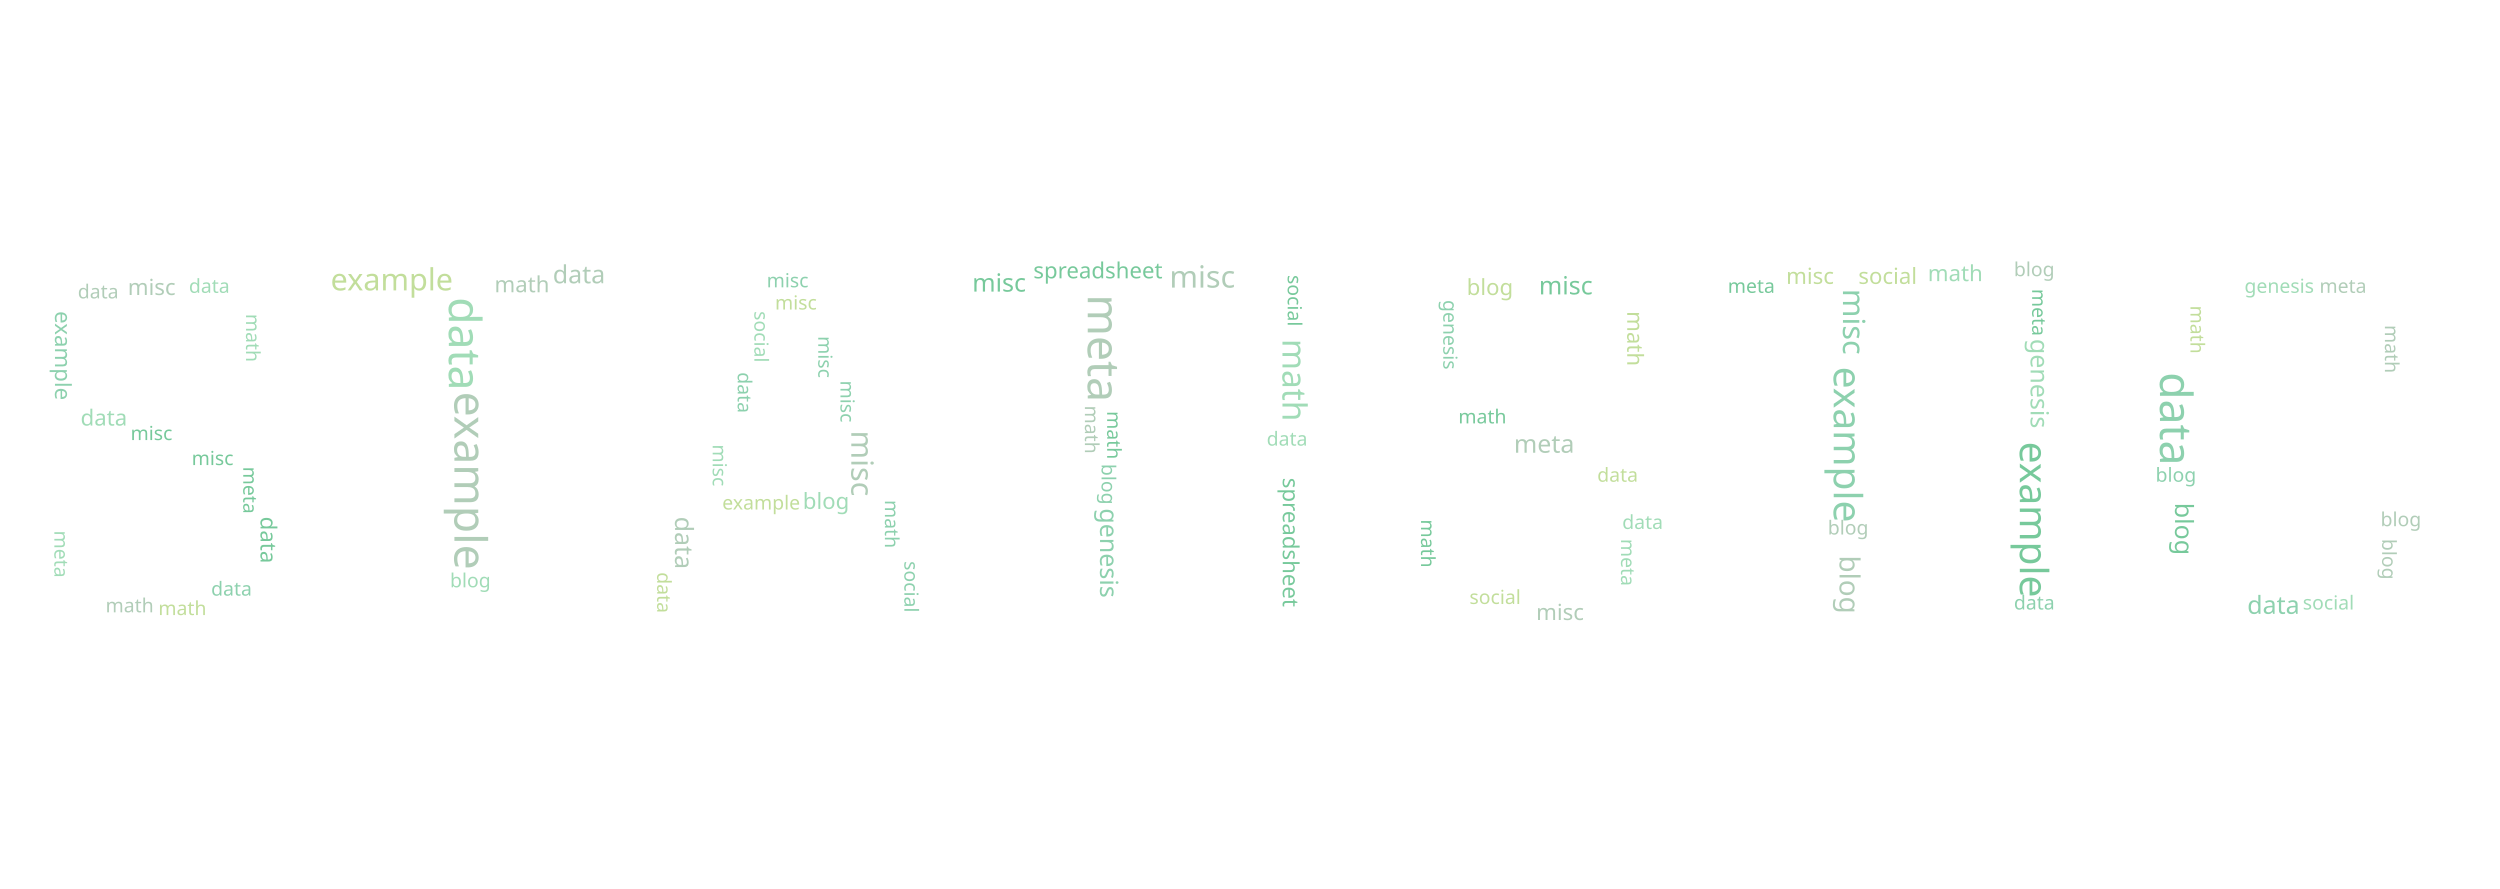
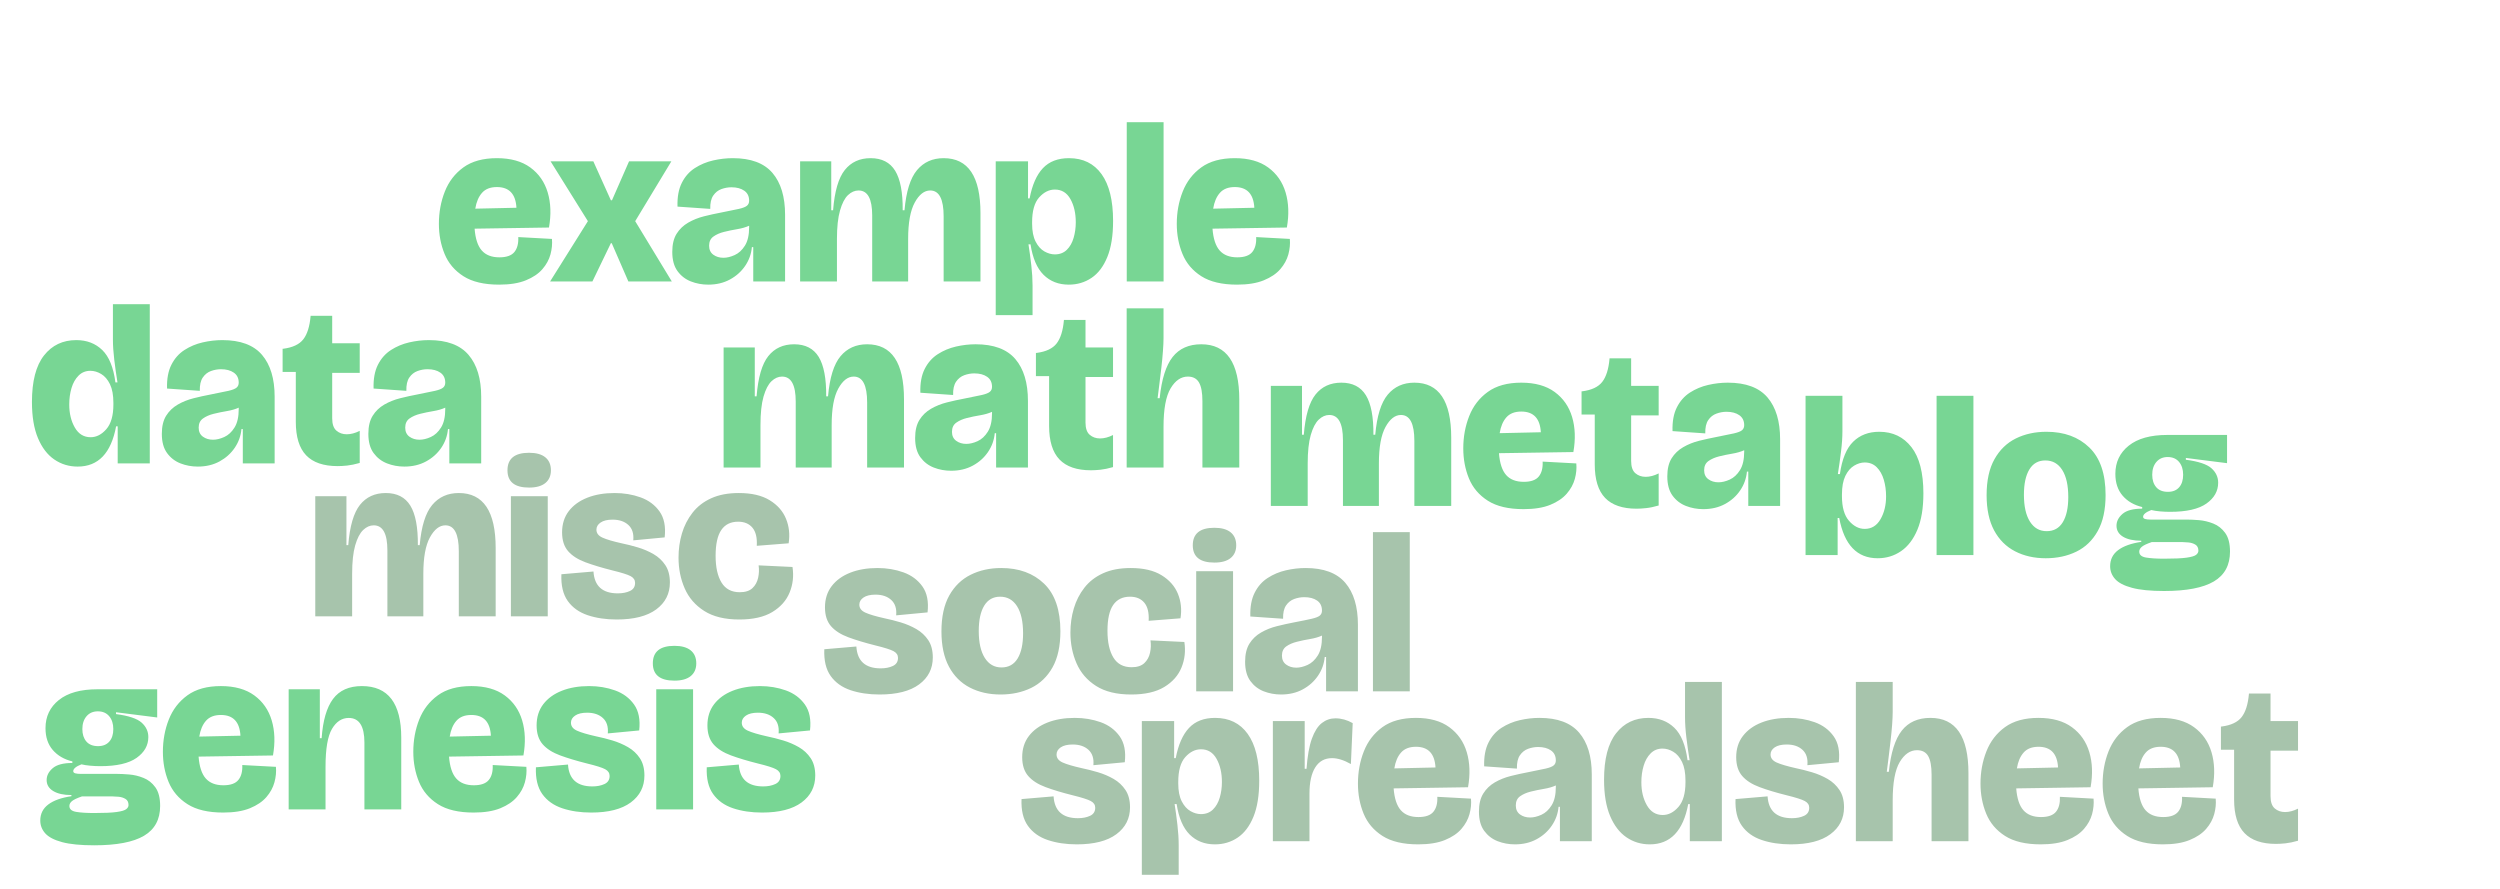
- <svg xmlns="http://www.w3.org/2000/svg" height="320" role="img" viewBox="0 0 900 320" width="900">
-   <text dominant-baseline="text-before-edge" fill="#b1cdb8" font-family="Roboto Regular" font-size="11" text-anchor="start" x="421" y="95">
- misc
- </text>
-   <text dominant-baseline="text-before-edge" fill="#77c99b" font-family="Roboto Regular" font-size="7" text-anchor="start" x="622" y="100">
- meta
- </text>
-   <text dominant-baseline="text-before-edge" fill="#b1cdb8" font-family="Roboto Regular" font-size="16" text-anchor="start" transform="translate(404 106) rotate(90)" x="0" y="0">
- meta
- </text>
-   <text dominant-baseline="text-before-edge" fill="#8dd1ae" font-family="Roboto Regular" font-size="14" text-anchor="start" transform="translate(671 132) rotate(90)" x="0" y="0">
- example
- </text>
-   <text dominant-baseline="text-before-edge" fill="#77c99b" font-family="Roboto Regular" font-size="8" text-anchor="start" transform="translate(468 172) rotate(90)" x="0" y="0">
- spreadsheet
- </text>
-   <text dominant-baseline="text-before-edge" fill="#c2de9b" font-family="Roboto Regular" font-size="11" text-anchor="start" x="119" y="96">
- example
- </text>
-   <text dominant-baseline="text-before-edge" fill="#b1cdb8" font-family="Roboto Regular" font-size="10" text-anchor="start" transform="translate(670 200) rotate(90)" x="0" y="0">
- blog
- </text>
-   <text dominant-baseline="text-before-edge" fill="#a1dcb7" font-family="Roboto Regular" font-size="7" text-anchor="start" transform="translate(94 113) rotate(90)" x="0" y="0">
- math
- </text>
-   <text dominant-baseline="text-before-edge" fill="#b1cdb8" font-family="Roboto Regular" font-size="16" text-anchor="start" transform="translate(176 141) rotate(90)" x="0" y="0">
- example
- </text>
-   <text dominant-baseline="text-before-edge" fill="#77c99b" font-family="Roboto Regular" font-size="8" text-anchor="start" x="372" y="94">
- spreadsheet
- </text>
-   <text dominant-baseline="text-before-edge" fill="#a1dcb7" font-family="Roboto Regular" font-size="12" text-anchor="start" transform="translate(471 122) rotate(90)" x="0" y="0">
- math
- </text>
-   <text dominant-baseline="text-before-edge" fill="#a1dcb7" font-family="Roboto Regular" font-size="9" text-anchor="start" transform="translate(738 122) rotate(90)" x="0" y="0">
- genesis
- </text>
-   <text dominant-baseline="text-before-edge" fill="#8dd1ae" font-family="Roboto Regular" font-size="8" text-anchor="start" transform="translate(26 112) rotate(90)" x="0" y="0">
- example
- </text>
-   <text dominant-baseline="text-before-edge" fill="#c2de9b" font-family="Roboto Regular" font-size="7" text-anchor="start" x="279" y="106">
- misc
- </text>
-   <text dominant-baseline="text-before-edge" fill="#8dd1ae" font-family="Roboto Regular" font-size="16" text-anchor="start" transform="translate(790 134) rotate(90)" x="0" y="0">
- data
- </text>
-   <text dominant-baseline="text-before-edge" fill="#b1cdb8" font-family="Roboto Regular" font-size="9" text-anchor="start" x="199" y="95">
- data
- </text>
-   <text dominant-baseline="text-before-edge" fill="#77c99b" font-family="Roboto Regular" font-size="9" text-anchor="start" x="554" y="99">
- misc
- </text>
-   <text dominant-baseline="text-before-edge" fill="#b1cdb8" font-family="Roboto Regular" font-size="11" text-anchor="start" transform="translate(315 155) rotate(90)" x="0" y="0">
- misc
- </text>
-   <text dominant-baseline="text-before-edge" fill="#a1dcb7" font-family="Roboto Regular" font-size="7" text-anchor="start" x="808" y="100">
- genesis
- </text>
-   <text dominant-baseline="text-before-edge" fill="#8dd1ae" font-family="Roboto Regular" font-size="11" text-anchor="start" transform="translate(672 104) rotate(90)" x="0" y="0">
- misc
- </text>
-   <text dominant-baseline="text-before-edge" fill="#8dd1ae" font-family="Roboto Regular" font-size="9" text-anchor="start" transform="translate(403 183) rotate(90)" x="0" y="0">
- genesis
- </text>
-   <text dominant-baseline="text-before-edge" fill="#8dd1ae" font-family="Roboto Regular" font-size="7" text-anchor="start" transform="translate(331 202) rotate(90)" x="0" y="0">
- social
- </text>
-   <text dominant-baseline="text-before-edge" fill="#8dd1ae" font-family="Roboto Regular" font-size="7" text-anchor="start" transform="translate(402 167) rotate(90)" x="0" y="0">
- blog
- </text>
-   <text dominant-baseline="text-before-edge" fill="#b1cdb8" font-family="Roboto Regular" font-size="7" text-anchor="start" x="38" y="215">
- math
- </text>
-   <text dominant-baseline="text-before-edge" fill="#c2de9b" font-family="Roboto Regular" font-size="8" text-anchor="start" x="669" y="96">
- social
- </text>
-   <text dominant-baseline="text-before-edge" fill="#b1cdb8" font-family="Roboto Regular" font-size="8" text-anchor="start" x="46" y="100">
- misc
- </text>
-   <text dominant-baseline="text-before-edge" fill="#77c99b" font-family="Roboto Regular" font-size="14" text-anchor="start" transform="translate(738 159) rotate(90)" x="0" y="0">
- example
- </text>
-   <text dominant-baseline="text-before-edge" fill="#77c99b" font-family="Roboto Regular" font-size="7" text-anchor="start" x="47" y="153">
- misc
- </text>
-   <text dominant-baseline="text-before-edge" fill="#a1dcb7" font-family="Roboto Regular" font-size="8" text-anchor="start" x="289" y="177">
- blog
- </text>
-   <text dominant-baseline="text-before-edge" fill="#8dd1ae" font-family="Roboto Regular" font-size="9" text-anchor="start" x="809" y="214">
- data
- </text>
-   <text dominant-baseline="text-before-edge" fill="#b1cdb8" font-family="Roboto Regular" font-size="8" text-anchor="start" x="553" y="217">
- misc
- </text>
-   <text dominant-baseline="text-before-edge" fill="#77c99b" font-family="Roboto Regular" font-size="7" text-anchor="start" transform="translate(737 104) rotate(90)" x="0" y="0">
- meta
- </text>
-   <text dominant-baseline="text-before-edge" fill="#c2de9b" font-family="Roboto Regular" font-size="7" text-anchor="start" x="575" y="168">
- data
- </text>
-   <text dominant-baseline="text-before-edge" fill="#b1cdb8" font-family="Roboto Regular" font-size="7" text-anchor="start" transform="translate(864 117) rotate(90)" x="0" y="0">
- math
- </text>
-   <text dominant-baseline="text-before-edge" fill="#77c99b" font-family="Roboto Regular" font-size="7" text-anchor="start" x="525" y="147">
- math
- </text>
-   <text dominant-baseline="text-before-edge" fill="#a1dcb7" font-family="Roboto Regular" font-size="16" text-anchor="start" transform="translate(174 107) rotate(90)" x="0" y="0">
- data
- </text>
-   <text dominant-baseline="text-before-edge" fill="#a1dcb7" font-family="Roboto Regular" font-size="7" text-anchor="start" transform="translate(589 194) rotate(90)" x="0" y="0">
- meta
- </text>
-   <text dominant-baseline="text-before-edge" fill="#77c99b" font-family="Roboto Regular" font-size="8" text-anchor="start" transform="translate(100 186) rotate(90)" x="0" y="0">
- data
- </text>
-   <text dominant-baseline="text-before-edge" fill="#c2de9b" font-family="Roboto Regular" font-size="7" text-anchor="start" x="260" y="178">
- example
- </text>
-   <text dominant-baseline="text-before-edge" fill="#a1dcb7" font-family="Roboto Regular" font-size="7" text-anchor="start" transform="translate(262 160) rotate(90)" x="0" y="0">
- misc
- </text>
-   <text dominant-baseline="text-before-edge" fill="#8dd1ae" font-family="Roboto Regular" font-size="7" text-anchor="start" transform="translate(300 121) rotate(90)" x="0" y="0">
- misc
- </text>
-   <text dominant-baseline="text-before-edge" fill="#c2de9b" font-family="Roboto Regular" font-size="8" text-anchor="start" x="643" y="96">
- misc
- </text>
-   <text dominant-baseline="text-before-edge" fill="#8dd1ae" font-family="Roboto Regular" font-size="7" text-anchor="start" transform="translate(271 134) rotate(90)" x="0" y="0">
- data
- </text>
-   <text dominant-baseline="text-before-edge" fill="#77c99b" font-family="Roboto Regular" font-size="9" text-anchor="start" x="350" y="98">
- misc
- </text>
-   <text dominant-baseline="text-before-edge" fill="#b1cdb8" font-family="Roboto Regular" font-size="8" text-anchor="start" x="178" y="99">
- math
- </text>
-   <text dominant-baseline="text-before-edge" fill="#77c99b" font-family="Roboto Regular" font-size="7" text-anchor="start" transform="translate(517 187) rotate(90)" x="0" y="0">
- math
- </text>
-   <text dominant-baseline="text-before-edge" fill="#77c99b" font-family="Roboto Regular" font-size="7" text-anchor="start" transform="translate(404 148) rotate(90)" x="0" y="0">
- math
- </text>
-   <text dominant-baseline="text-before-edge" fill="#a1dcb7" font-family="Roboto Regular" font-size="7" text-anchor="start" x="829" y="214">
- social
- </text>
-   <text dominant-baseline="text-before-edge" fill="#b1cdb8" font-family="Roboto Regular" font-size="9" text-anchor="start" transform="translate(250 186) rotate(90)" x="0" y="0">
- data
- </text>
-   <text dominant-baseline="text-before-edge" fill="#b1cdb8" font-family="Roboto Regular" font-size="7" text-anchor="start" x="835" y="100">
- meta
- </text>
-   <text dominant-baseline="text-before-edge" fill="#c2de9b" font-family="Roboto Regular" font-size="8" text-anchor="start" transform="translate(592 112) rotate(90)" x="0" y="0">
- math
- </text>
-   <text dominant-baseline="text-before-edge" fill="#c2de9b" font-family="Roboto Regular" font-size="7" text-anchor="start" transform="translate(794 110) rotate(90)" x="0" y="0">
- math
- </text>
-   <text dominant-baseline="text-before-edge" fill="#a1dcb7" font-family="Roboto Regular" font-size="8" text-anchor="start" x="694" y="95">
- math
- </text>
-   <text dominant-baseline="text-before-edge" fill="#a1dcb7" font-family="Roboto Regular" font-size="7" text-anchor="start" x="456" y="155">
- data
- </text>
-   <text dominant-baseline="text-before-edge" fill="#77c99b" font-family="Roboto Regular" font-size="9" text-anchor="start" transform="translate(790 181) rotate(90)" x="0" y="0">
- blog
- </text>
-   <text dominant-baseline="text-before-edge" fill="#8dd1ae" font-family="Roboto Regular" font-size="7" text-anchor="start" transform="translate(525 108) rotate(90)" x="0" y="0">
- genesis
- </text>
-   <text dominant-baseline="text-before-edge" fill="#b1cdb8" font-family="Roboto Regular" font-size="7" text-anchor="start" transform="translate(863 194) rotate(90)" x="0" y="0">
- blog
- </text>
-   <text dominant-baseline="text-before-edge" fill="#a1dcb7" font-family="Roboto Regular" font-size="7" text-anchor="start" transform="translate(25 191) rotate(90)" x="0" y="0">
- meta
- </text>
-   <text dominant-baseline="text-before-edge" fill="#77c99b" font-family="Roboto Regular" font-size="7" text-anchor="start" transform="translate(469 99) rotate(90)" x="0" y="0">
- social
- </text>
-   <text dominant-baseline="text-before-edge" fill="#a1dcb7" font-family="Roboto Regular" font-size="7" text-anchor="start" x="162" y="206">
- blog
- </text>
-   <text dominant-baseline="text-before-edge" fill="#c2de9b" font-family="Roboto Regular" font-size="7" text-anchor="start" x="57" y="216">
- math
- </text>
-   <text dominant-baseline="text-before-edge" fill="#c2de9b" font-family="Roboto Regular" font-size="7" text-anchor="start" x="529" y="212">
- social
- </text>
-   <text dominant-baseline="text-before-edge" fill="#77c99b" font-family="Roboto Regular" font-size="7" text-anchor="start" x="69" y="162">
- misc
- </text>
-   <text dominant-baseline="text-before-edge" fill="#b1cdb8" font-family="Roboto Regular" font-size="9" text-anchor="start" x="545" y="156">
- meta
- </text>
-   <text dominant-baseline="text-before-edge" fill="#a1dcb7" font-family="Roboto Regular" font-size="7" text-anchor="start" x="584" y="185">
- data
- </text>
-   <text dominant-baseline="text-before-edge" fill="#8dd1ae" font-family="Roboto Regular" font-size="7" text-anchor="start" x="276" y="98">
- misc
- </text>
-   <text dominant-baseline="text-before-edge" fill="#8dd1ae" font-family="Roboto Regular" font-size="7" text-anchor="start" x="776" y="168">
- blog
- </text>
-   <text dominant-baseline="text-before-edge" fill="#c2de9b" font-family="Roboto Regular" font-size="7" text-anchor="start" transform="translate(242 206) rotate(90)" x="0" y="0">
- data
- </text>
-   <text dominant-baseline="text-before-edge" fill="#c2de9b" font-family="Roboto Regular" font-size="8" text-anchor="start" x="528" y="100">
- blog
- </text>
-   <text dominant-baseline="text-before-edge" fill="#8dd1ae" font-family="Roboto Regular" font-size="7" text-anchor="start" transform="translate(324 180) rotate(90)" x="0" y="0">
- math
- </text>
-   <text dominant-baseline="text-before-edge" fill="#a1dcb7" font-family="Roboto Regular" font-size="7" text-anchor="start" transform="translate(277 112) rotate(90)" x="0" y="0">
- social
- </text>
-   <text dominant-baseline="text-before-edge" fill="#8dd1ae" font-family="Roboto Regular" font-size="7" text-anchor="start" x="725" y="214">
- data
- </text>
-   <text dominant-baseline="text-before-edge" fill="#b1cdb8" font-family="Roboto Regular" font-size="7" text-anchor="start" x="28" y="102">
- data
- </text>
-   <text dominant-baseline="text-before-edge" fill="#b1cdb8" font-family="Roboto Regular" font-size="7" text-anchor="start" x="658" y="187">
- blog
- </text>
-   <text dominant-baseline="text-before-edge" fill="#a1dcb7" font-family="Roboto Regular" font-size="8" text-anchor="start" x="29" y="147">
- data
- </text>
-   <text dominant-baseline="text-before-edge" fill="#77c99b" font-family="Roboto Regular" font-size="7" text-anchor="start" transform="translate(93 168) rotate(90)" x="0" y="0">
- meta
- </text>
-   <text dominant-baseline="text-before-edge" fill="#a1dcb7" font-family="Roboto Regular" font-size="7" text-anchor="start" x="68" y="100">
- data
- </text>
-   <text dominant-baseline="text-before-edge" fill="#b1cdb8" font-family="Roboto Regular" font-size="7" text-anchor="start" transform="translate(396 146) rotate(90)" x="0" y="0">
- math
- </text>
-   <text dominant-baseline="text-before-edge" fill="#b1cdb8" font-family="Roboto Regular" font-size="7" text-anchor="start" x="725" y="94">
- blog
- </text>
-   <text dominant-baseline="text-before-edge" fill="#8dd1ae" font-family="Roboto Regular" font-size="7" text-anchor="start" transform="translate(308 137) rotate(90)" x="0" y="0">
- misc
- </text>
-   <text dominant-baseline="text-before-edge" fill="#b1cdb8" font-family="Roboto Regular" font-size="7" text-anchor="start" x="857" y="184">
- blog
- </text>
-   <text dominant-baseline="text-before-edge" fill="#8dd1ae" font-family="Roboto Regular" font-size="7" text-anchor="start" x="76" y="209">
- data
- </text>
+ <svg xmlns="http://www.w3.org/2000/svg" width="900" height="320" viewBox="0 0 900 320">
+   <path fill="#78d694" d="M260.50 168.32L260.50 125.08L271.72 125.08L271.72 142.69L272.37 142.69Q273.19 132.45 276.59 128.20Q279.99 123.94 285.88 123.94Q291.94 123.94 294.73 128.48Q297.51 133.03 297.43 142.69L298.09 142.69Q298.99 132.54 302.59 128.24Q306.19 123.94 312.17 123.94Q325.44 123.94 325.44 143.75L325.44 168.32L312.17 168.32L312.17 144.90Q312.17 135.57 307.34 135.57Q304.15 135.57 301.77 139.91Q299.40 144.25 299.40 153.01L299.40 168.32L286.46 168.32L286.46 144.57Q286.46 135.57 281.54 135.57Q279.50 135.57 277.74 137.24Q275.98 138.92 274.87 142.77Q273.77 146.62 273.77 153.01L273.77 168.32L260.50 168.32ZM342.39 169.47Q339.11 169.47 336.16 168.32Q333.22 167.17 331.33 164.59Q329.45 162.02 329.45 157.68Q329.45 153.66 331.00 151.17Q332.56 148.67 335.18 147.15Q337.80 145.64 340.91 144.86Q344.02 144.08 347.05 143.51Q351.31 142.69 353.44 142.20Q355.57 141.71 356.35 141.05Q357.13 140.40 357.13 139.25Q357.13 136.88 355.37 135.65Q353.61 134.42 350.74 134.42Q348.94 134.42 347.14 135.07Q345.33 135.73 344.19 137.41Q343.04 139.09 343.12 142.20L331.33 141.38Q331.17 136.22 332.89 132.82Q334.61 129.42 337.60 127.50Q340.59 125.58 344.15 124.76Q347.71 123.94 351.23 123.94Q360.98 123.94 365.52 129.26Q370.06 134.58 370.06 144.33L370.06 168.32L358.60 168.32L358.60 155.96L358.11 155.96Q357.78 159.64 355.69 162.71Q353.61 165.78 350.21 167.62Q346.81 169.47 342.39 169.47ZM347.87 159.80Q349.76 159.80 351.93 158.82Q354.10 157.84 355.61 155.42Q357.13 153.01 357.13 148.75L357.13 148.26Q355.32 149.08 352.87 149.49Q350.41 149.90 348.12 150.47Q345.83 151.04 344.27 152.15Q342.71 153.25 342.71 155.46Q342.71 157.59 344.23 158.70Q345.74 159.80 347.87 159.80ZM392.75 169.30Q385.13 169.30 381.41 165.41Q377.68 161.52 377.68 153.34L377.68 135.40L372.93 135.40L372.93 127.05L373.18 127.05Q378.25 126.39 380.38 123.65Q382.51 120.91 383.00 115.34L383.00 115.18L390.78 115.18L390.78 125.08L400.69 125.08L400.69 135.73L390.78 135.73L390.78 152.11Q390.78 155.22 392.30 156.53Q393.81 157.84 396.02 157.84Q398.23 157.84 400.69 156.61L400.69 168.16Q398.15 168.89 396.19 169.10Q394.22 169.30 392.75 169.30ZM405.60 168.32L405.60 111.00L418.87 111.00L418.87 121.81Q418.87 123.53 418.66 126.35Q418.46 129.18 418.09 132.37Q417.72 135.57 417.35 138.47Q416.99 141.38 416.74 143.35L417.48 143.35Q418.54 133.11 422.14 128.52Q425.75 123.94 432.46 123.94Q446.14 123.94 446.14 143.84L446.14 168.32L432.87 168.32L432.87 144.41Q432.87 139.82 431.64 137.70Q430.41 135.57 427.63 135.57Q423.95 135.57 421.41 139.82Q418.87 144.08 418.87 153.66L418.87 168.32L405.60 168.32Z" />
+   <path fill="#a7c4ac" d="M316.64 250.02Q310.83 250.02 306.20 248.47Q301.58 246.91 299.04 243.35Q296.50 239.79 296.75 233.73L308.29 232.74Q308.78 240.61 317.05 240.61Q319.59 240.61 321.43 239.75Q323.28 238.89 323.28 236.84Q323.28 235.28 321.68 234.42Q320.08 233.56 315.09 232.34Q309.52 230.94 305.43 229.43Q301.33 227.91 299.16 225.42Q296.99 222.92 296.99 218.66Q296.99 214.16 299.41 211.00Q301.82 207.85 306.08 206.17Q310.34 204.49 315.91 204.49Q320.90 204.49 325.24 206.05Q329.58 207.61 332.08 211.13Q334.58 214.65 333.92 220.46L322.62 221.53Q322.95 217.92 320.86 216.00Q318.77 214.07 315.17 214.07Q312.39 214.07 310.87 215.10Q309.36 216.12 309.36 217.68Q309.36 219.56 311.53 220.54Q313.70 221.53 318.45 222.59Q321.23 223.16 324.26 224.06Q327.29 224.97 329.91 226.48Q332.53 228.00 334.17 230.45Q335.81 232.91 335.81 236.68Q335.81 242.74 330.89 246.38Q325.98 250.02 316.64 250.02ZM360.21 250.02Q353.98 250.02 349.15 247.53Q344.32 245.03 341.62 239.99Q338.92 234.96 338.92 227.34Q338.92 219.40 341.74 214.36Q344.57 209.33 349.44 206.91Q354.31 204.49 360.45 204.49Q370.03 204.49 375.89 210.14Q381.74 215.79 381.74 227.26Q381.74 235.20 378.92 240.24Q376.09 245.27 371.22 247.65Q366.35 250.02 360.21 250.02ZM360.54 240.28Q364.38 240.28 366.35 237.04Q368.31 233.81 368.31 228.00Q368.31 221.69 366.14 218.25Q363.97 214.81 360.04 214.81Q356.28 214.81 354.31 218.05Q352.35 221.28 352.35 227.18Q352.35 233.40 354.52 236.84Q356.69 240.28 360.54 240.28ZM407.21 250.02Q399.43 250.02 394.60 246.95Q389.77 243.88 387.56 238.80Q385.35 233.73 385.35 227.75Q385.35 223.16 386.58 219.03Q387.80 214.89 390.38 211.58Q392.96 208.26 397.10 206.38Q401.23 204.49 407.05 204.49Q413.93 204.49 418.14 207.07Q422.36 209.65 424.04 213.75Q425.72 217.84 424.98 222.59L413.52 223.49Q413.76 219.15 411.96 216.98Q410.16 214.81 406.80 214.81Q402.79 214.81 400.74 217.80Q398.69 220.79 398.69 227.09Q398.69 233.24 400.82 236.72Q402.95 240.20 407.37 240.20Q410.40 240.20 411.96 238.72Q413.52 237.25 414.01 235.00Q414.50 232.74 414.17 230.53L426.37 231.11Q427.11 235.94 425.35 240.28Q423.59 244.62 419.13 247.32Q414.66 250.02 407.21 250.02ZM430.63 248.88L430.63 205.64L443.90 205.64L443.90 248.88L430.63 248.88ZM437.18 202.53Q429.40 202.53 429.40 196.31Q429.40 190.00 437.18 190.00Q441.03 190.00 443.04 191.64Q445.04 193.28 445.04 196.31Q445.04 199.25 443.04 200.89Q441.03 202.53 437.18 202.53ZM461.17 250.02Q457.90 250.02 454.95 248.88Q452.00 247.73 450.12 245.15Q448.24 242.57 448.24 238.23Q448.24 234.22 449.79 231.72Q451.35 229.22 453.97 227.71Q456.59 226.19 459.70 225.42Q462.81 224.64 465.84 224.06Q470.10 223.25 472.23 222.75Q474.36 222.26 475.14 221.61Q475.91 220.95 475.91 219.81Q475.91 217.43 474.15 216.20Q472.39 214.98 469.53 214.98Q467.73 214.98 465.92 215.63Q464.12 216.29 462.98 217.96Q461.83 219.64 461.91 222.75L450.12 221.94Q449.96 216.78 451.68 213.38Q453.39 209.98 456.38 208.06Q459.37 206.13 462.93 205.31Q466.50 204.49 470.02 204.49Q479.76 204.49 484.31 209.82Q488.85 215.14 488.85 224.88L488.85 248.88L477.39 248.88L477.39 236.51L476.90 236.51Q476.57 240.20 474.48 243.27Q472.39 246.34 468.99 248.18Q465.60 250.02 461.17 250.02ZM466.66 240.36Q468.54 240.36 470.71 239.38Q472.88 238.40 474.40 235.98Q475.91 233.56 475.91 229.31L475.91 228.81Q474.11 229.63 471.66 230.04Q469.20 230.45 466.91 231.03Q464.61 231.60 463.06 232.70Q461.50 233.81 461.50 236.02Q461.50 238.15 463.02 239.25Q464.53 240.36 466.66 240.36ZM494.26 248.88L494.26 191.56L507.52 191.56L507.52 248.88L494.26 248.88Z" />
+   <path fill="#78d694" d="M179.70 102.47Q171.59 102.47 166.84 99.44Q162.09 96.41 160.05 91.41Q158.00 86.42 158.00 80.60Q158.00 74.38 160.13 68.98Q162.26 63.57 166.84 60.25Q171.43 56.94 178.88 56.94Q186.33 56.94 190.92 60.30Q195.50 63.65 197.18 69.30Q198.86 74.95 197.63 81.91L170.86 82.32Q171.27 87.73 173.44 90.18Q175.61 92.64 179.78 92.64Q183.63 92.64 185.19 90.72Q186.74 88.79 186.58 85.35L198.70 86.01Q198.94 88.71 198.17 91.58Q197.39 94.44 195.26 96.90Q193.13 99.36 189.32 100.91Q185.51 102.47 179.70 102.47ZM178.88 67.34Q175.36 67.34 173.52 69.43Q171.68 71.51 171.10 75.12L185.92 74.79Q185.51 67.34 178.88 67.34ZM198.04 101.32L211.64 79.62L198.21 58.08L213.60 58.08L219.91 72.09L220.32 72.09L226.46 58.08L241.69 58.08L228.67 79.62L241.85 101.32L226.21 101.32L220.23 87.56L219.91 87.56L213.27 101.32L198.04 101.32ZM254.95 102.47Q251.68 102.47 248.73 101.32Q245.78 100.17 243.90 97.59Q242.02 95.02 242.02 90.68Q242.02 86.66 243.57 84.17Q245.13 81.67 247.75 80.15Q250.37 78.64 253.48 77.86Q256.59 77.08 259.62 76.51Q263.88 75.69 266.01 75.20Q268.14 74.71 268.92 74.05Q269.69 73.40 269.69 72.25Q269.69 69.88 267.93 68.65Q266.17 67.42 263.31 67.42Q261.50 67.42 259.70 68.07Q257.90 68.73 256.76 70.41Q255.61 72.09 255.69 75.20L243.90 74.38Q243.74 69.22 245.46 65.82Q247.17 62.42 250.16 60.50Q253.15 58.58 256.71 57.76Q260.28 56.94 263.80 56.94Q273.54 56.94 278.09 62.26Q282.63 67.58 282.63 77.33L282.63 101.32L271.17 101.32L271.17 88.96L270.68 88.96Q270.35 92.64 268.26 95.71Q266.17 98.78 262.77 100.62Q259.38 102.47 254.95 102.47ZM260.44 92.80Q262.32 92.80 264.49 91.82Q266.66 90.84 268.18 88.42Q269.69 86.01 269.69 81.75L269.69 81.26Q267.89 82.08 265.44 82.49Q262.98 82.90 260.69 83.47Q258.39 84.04 256.84 85.15Q255.28 86.25 255.28 88.46Q255.28 90.59 256.80 91.70Q258.31 92.80 260.44 92.80ZM288.04 101.32L288.04 58.08L299.25 58.08L299.25 75.69L299.91 75.69Q300.73 65.45 304.13 61.20Q307.53 56.94 313.42 56.94Q319.48 56.94 322.26 61.48Q325.05 66.03 324.97 75.69L325.62 75.69Q326.52 65.54 330.13 61.24Q333.73 56.94 339.71 56.94Q352.97 56.94 352.97 76.75L352.97 101.32L339.71 101.32L339.71 77.90Q339.71 68.57 334.88 68.57Q331.68 68.57 329.31 72.91Q326.93 77.25 326.93 86.01L326.93 101.32L313.99 101.32L313.99 77.57Q313.99 68.57 309.08 68.57Q307.03 68.57 305.27 70.24Q303.51 71.92 302.41 75.77Q301.30 79.62 301.30 86.01L301.30 101.32L288.04 101.32ZM358.46 113.44L358.46 58.08L370.09 58.08L370.09 71.43L370.66 71.43Q372.05 64.14 375.45 60.54Q378.85 56.94 384.83 56.94Q392.44 56.94 396.58 62.71Q400.71 68.48 400.71 79.54Q400.71 87.48 398.62 92.56Q396.54 97.64 392.93 100.05Q389.33 102.47 384.74 102.47Q379.26 102.47 375.70 98.95Q372.13 95.42 370.99 87.97L370.25 87.97Q370.82 91.58 371.27 95.51Q371.72 99.44 371.72 102.79L371.72 113.44L358.46 113.44ZM379.75 91.58Q382.37 91.58 384.05 89.94Q385.73 88.30 386.50 85.64Q387.28 82.98 387.28 80.03Q387.28 75.12 385.36 71.68Q383.43 68.24 379.75 68.24Q376.64 68.24 374.10 71.06Q371.56 73.89 371.56 80.03L371.56 80.52Q371.56 84.53 372.83 86.99Q374.10 89.45 375.98 90.51Q377.87 91.58 379.75 91.58ZM405.63 101.32L405.63 44.00L418.89 44.00L418.89 101.32L405.63 101.32ZM445.34 102.47Q437.23 102.47 432.48 99.44Q427.73 96.41 425.69 91.41Q423.64 86.42 423.64 80.60Q423.64 74.38 425.77 68.98Q427.90 63.57 432.48 60.25Q437.07 56.94 444.52 56.94Q451.97 56.94 456.56 60.30Q461.14 63.65 462.82 69.30Q464.50 74.95 463.27 81.91L436.50 82.32Q436.91 87.73 439.08 90.18Q441.25 92.64 445.42 92.64Q449.27 92.64 450.83 90.72Q452.38 88.79 452.22 85.35L464.34 86.01Q464.58 88.71 463.81 91.58Q463.03 94.44 460.90 96.90Q458.77 99.36 454.96 100.91Q451.15 102.47 445.34 102.47ZM444.52 67.34Q441.00 67.34 439.16 69.43Q437.32 71.51 436.74 75.12L451.56 74.79Q451.15 67.34 444.52 67.34Z" />
+   <path fill="#a7c4ac" d="M113.50 221.88L113.50 178.64L124.72 178.64L124.72 196.25L125.37 196.25Q126.19 186.01 129.59 181.75Q132.99 177.49 138.88 177.49Q144.94 177.49 147.73 182.04Q150.51 186.58 150.43 196.25L151.09 196.25Q151.99 186.09 155.59 181.79Q159.19 177.49 165.17 177.49Q178.44 177.49 178.44 197.31L178.44 221.88L165.17 221.88L165.17 198.46Q165.17 189.12 160.34 189.12Q157.15 189.12 154.77 193.46Q152.40 197.80 152.40 206.56L152.40 221.88L139.46 221.88L139.46 198.13Q139.46 189.12 134.54 189.12Q132.50 189.12 130.74 190.80Q128.98 192.48 127.87 196.33Q126.77 200.18 126.77 206.56L126.77 221.88L113.50 221.88ZM183.92 221.88L183.92 178.64L197.19 178.64L197.19 221.88L183.92 221.88ZM190.47 175.53Q182.69 175.53 182.69 169.31Q182.69 163.00 190.47 163.00Q194.32 163.00 196.33 164.64Q198.33 166.28 198.33 169.31Q198.33 172.25 196.33 173.89Q194.32 175.53 190.47 175.53ZM222.00 223.02Q216.19 223.02 211.56 221.47Q206.93 219.91 204.39 216.35Q201.86 212.79 202.10 206.73L213.65 205.74Q214.14 213.61 222.41 213.61Q224.95 213.61 226.79 212.75Q228.63 211.89 228.63 209.84Q228.63 208.28 227.04 207.42Q225.44 206.56 220.44 205.34Q214.88 203.94 210.78 202.43Q206.69 200.91 204.52 198.42Q202.35 195.92 202.35 191.66Q202.35 187.16 204.76 184.00Q207.18 180.85 211.44 179.17Q215.69 177.49 221.26 177.49Q226.26 177.49 230.60 179.05Q234.94 180.61 237.44 184.13Q239.93 187.65 239.28 193.46L227.98 194.53Q228.31 190.92 226.22 189.00Q224.13 187.07 220.53 187.07Q217.74 187.07 216.23 188.10Q214.71 189.12 214.71 190.68Q214.71 192.56 216.88 193.54Q219.05 194.53 223.80 195.59Q226.59 196.16 229.62 197.06Q232.65 197.97 235.27 199.48Q237.89 201.00 239.52 203.45Q241.16 205.91 241.16 209.68Q241.16 215.74 236.25 219.38Q231.33 223.02 222.00 223.02ZM266.14 223.02Q258.36 223.02 253.53 219.95Q248.69 216.88 246.48 211.80Q244.27 206.73 244.27 200.75Q244.27 196.16 245.50 192.03Q246.73 187.89 249.31 184.58Q251.89 181.26 256.02 179.38Q260.16 177.49 265.97 177.49Q272.85 177.49 277.07 180.07Q281.29 182.65 282.96 186.75Q284.64 190.84 283.91 195.59L272.44 196.49Q272.69 192.15 270.89 189.98Q269.08 187.81 265.73 187.81Q261.71 187.81 259.67 190.80Q257.62 193.79 257.62 200.09Q257.62 206.24 259.75 209.72Q261.88 213.20 266.30 213.20Q269.33 213.20 270.89 211.72Q272.44 210.25 272.93 208.00Q273.42 205.74 273.10 203.53L285.30 204.11Q286.04 208.94 284.27 213.28Q282.51 217.62 278.05 220.32Q273.59 223.02 266.14 223.02Z" />
+   <path fill="#a7c4ac" d="M387.64 303.97Q381.83 303.97 377.20 302.41Q372.58 300.86 370.04 297.29Q367.50 293.73 367.75 287.67L379.29 286.69Q379.78 294.55 388.05 294.55Q390.59 294.55 392.43 293.69Q394.28 292.83 394.28 290.78Q394.28 289.23 392.68 288.37Q391.08 287.51 386.09 286.28Q380.52 284.89 376.43 283.37Q372.33 281.86 370.16 279.36Q367.99 276.86 367.99 272.60Q367.99 268.10 370.41 264.95Q372.82 261.80 377.08 260.12Q381.34 258.44 386.91 258.44Q391.90 258.44 396.24 259.99Q400.58 261.55 403.08 265.07Q405.58 268.59 404.92 274.41L393.62 275.47Q393.95 271.87 391.86 269.94Q389.77 268.02 386.17 268.02Q383.39 268.02 381.87 269.04Q380.36 270.07 380.36 271.62Q380.36 273.51 382.53 274.49Q384.70 275.47 389.45 276.54Q392.23 277.11 395.26 278.01Q398.29 278.91 400.91 280.42Q403.53 281.94 405.17 284.40Q406.81 286.85 406.81 290.62Q406.81 296.68 401.89 300.32Q396.98 303.97 387.64 303.97ZM411.06 314.94L411.06 259.58L422.69 259.58L422.69 272.93L423.26 272.93Q424.66 265.64 428.06 262.04Q431.45 258.44 437.43 258.44Q445.05 258.44 449.18 264.21Q453.32 269.98 453.32 281.04Q453.32 288.98 451.23 294.06Q449.14 299.14 445.54 301.55Q441.94 303.97 437.35 303.97Q431.86 303.97 428.30 300.45Q424.74 296.92 423.59 289.47L422.86 289.47Q423.43 293.08 423.88 297.01Q424.33 300.94 424.33 304.29L424.33 314.94L411.06 314.94ZM432.35 293.08Q434.97 293.08 436.65 291.44Q438.33 289.80 439.11 287.14Q439.89 284.48 439.89 281.53Q439.89 276.62 437.96 273.18Q436.04 269.74 432.35 269.74Q429.24 269.74 426.70 272.56Q424.17 275.39 424.17 281.53L424.17 282.02Q424.17 286.03 425.43 288.49Q426.70 290.95 428.59 292.01Q430.47 293.08 432.35 293.08ZM458.23 302.82L458.23 259.58L469.69 259.58L469.69 276.78L470.35 276.78Q470.84 269.90 472.27 265.93Q473.71 261.96 475.88 260.28Q478.05 258.60 480.75 258.60Q483.94 258.60 486.97 260.32L486.32 275.06Q482.55 272.93 479.52 272.93Q475.59 272.93 473.50 276.25Q471.41 279.56 471.41 285.71L471.41 302.82L458.23 302.82ZM510.56 303.97Q502.45 303.97 497.70 300.94Q492.95 297.91 490.90 292.91Q488.86 287.92 488.86 282.10Q488.86 275.88 490.99 270.48Q493.11 265.07 497.70 261.75Q502.29 258.44 509.74 258.44Q517.19 258.44 521.77 261.80Q526.36 265.15 528.04 270.80Q529.72 276.45 528.49 283.41L501.71 283.82Q502.12 289.23 504.29 291.68Q506.46 294.14 510.64 294.14Q514.49 294.14 516.04 292.22Q517.60 290.29 517.43 286.85L529.55 287.51Q529.80 290.21 529.02 293.08Q528.24 295.94 526.11 298.40Q523.99 300.86 520.18 302.41Q516.37 303.97 510.56 303.97ZM509.74 268.84Q506.22 268.84 504.37 270.93Q502.53 273.01 501.96 276.62L516.78 276.29Q516.37 268.84 509.74 268.84ZM545.36 303.97Q542.08 303.97 539.13 302.82Q536.19 301.67 534.30 299.09Q532.42 296.52 532.42 292.18Q532.42 288.16 533.98 285.67Q535.53 283.17 538.15 281.65Q540.77 280.14 543.88 279.36Q547.00 278.58 550.03 278.01Q554.28 277.19 556.41 276.70Q558.54 276.21 559.32 275.55Q560.10 274.90 560.10 273.75Q560.10 271.38 558.34 270.15Q556.58 268.92 553.71 268.92Q551.91 268.92 550.11 269.57Q548.31 270.23 547.16 271.91Q546.01 273.59 546.09 276.70L534.30 275.88Q534.14 270.72 535.86 267.32Q537.58 263.92 540.57 262.00Q543.56 260.08 547.12 259.26Q550.68 258.44 554.20 258.44Q563.95 258.44 568.49 263.76Q573.04 269.08 573.04 278.83L573.04 302.82L561.57 302.82L561.57 290.46L561.08 290.46Q560.75 294.14 558.66 297.21Q556.58 300.28 553.18 302.12Q549.78 303.97 545.36 303.97ZM550.84 294.30Q552.73 294.30 554.90 293.32Q557.07 292.34 558.58 289.92Q560.10 287.51 560.10 283.25L560.10 282.76Q558.30 283.58 555.84 283.99Q553.38 284.40 551.09 284.97Q548.80 285.54 547.24 286.65Q545.69 287.75 545.69 289.96Q545.69 292.09 547.20 293.20Q548.72 294.30 550.84 294.30ZM593.92 303.97Q589.25 303.97 585.52 301.43Q581.80 298.89 579.63 293.73Q577.46 288.57 577.46 280.71Q577.46 269.49 581.80 263.97Q586.14 258.44 593.43 258.44Q599.08 258.44 602.76 262.00Q606.45 265.56 607.51 273.67L608.25 273.67Q607.59 269.57 607.10 265.56Q606.61 261.55 606.61 258.19L606.61 245.50L619.87 245.50L619.87 302.82L608.33 302.82L608.33 289.47L607.76 289.47Q605.05 303.97 593.92 303.97ZM598.58 293.40Q601.70 293.40 604.23 290.50Q606.77 287.59 606.77 281.61L606.77 281.04Q606.77 276.86 605.54 274.32Q604.32 271.79 602.39 270.64Q600.47 269.49 598.50 269.49Q595.96 269.49 594.24 271.21Q592.52 272.93 591.71 275.68Q590.89 278.42 590.89 281.61Q590.89 286.44 592.89 289.92Q594.90 293.40 598.58 293.40ZM644.69 303.97Q638.87 303.97 634.25 302.41Q629.62 300.86 627.08 297.29Q624.54 293.73 624.79 287.67L636.33 286.69Q636.83 294.55 645.10 294.55Q647.63 294.55 649.48 293.69Q651.32 292.83 651.32 290.78Q651.32 289.23 649.72 288.37Q648.13 287.51 643.13 286.28Q637.56 284.89 633.47 283.37Q629.37 281.86 627.20 279.36Q625.03 276.86 625.03 272.60Q625.03 268.10 627.45 264.95Q629.87 261.80 634.12 260.12Q638.38 258.44 643.95 258.44Q648.94 258.44 653.28 259.99Q657.62 261.55 660.12 265.07Q662.62 268.59 661.96 274.41L650.66 275.47Q650.99 271.87 648.90 269.94Q646.82 268.02 643.21 268.02Q640.43 268.02 638.91 269.04Q637.40 270.07 637.40 271.62Q637.40 273.51 639.57 274.49Q641.74 275.47 646.49 276.54Q649.27 277.11 652.30 278.01Q655.33 278.91 657.95 280.42Q660.57 281.94 662.21 284.40Q663.85 286.85 663.85 290.62Q663.85 296.68 658.93 300.32Q654.02 303.97 644.69 303.97ZM668.11 302.82L668.11 245.50L681.37 245.50L681.37 256.31Q681.37 258.03 681.17 260.85Q680.96 263.68 680.59 266.87Q680.23 270.07 679.86 272.97Q679.49 275.88 679.24 277.85L679.98 277.85Q681.04 267.61 684.65 263.02Q688.25 258.44 694.96 258.44Q708.64 258.44 708.64 278.34L708.64 302.82L695.37 302.82L695.37 278.91Q695.37 274.32 694.15 272.20Q692.92 270.07 690.13 270.07Q686.45 270.07 683.91 274.32Q681.37 278.58 681.37 288.16L681.37 302.82L668.11 302.82ZM734.68 303.97Q726.57 303.97 721.82 300.94Q717.07 297.91 715.03 292.91Q712.98 287.92 712.98 282.10Q712.98 275.88 715.11 270.48Q717.24 265.07 721.82 261.75Q726.41 258.44 733.86 258.44Q741.31 258.44 745.90 261.80Q750.48 265.15 752.16 270.80Q753.84 276.45 752.61 283.41L725.84 283.82Q726.25 289.23 728.42 291.68Q730.59 294.14 734.76 294.14Q738.61 294.14 740.17 292.22Q741.72 290.29 741.56 286.85L753.68 287.51Q753.92 290.21 753.15 293.08Q752.37 295.94 750.24 298.40Q748.11 300.86 744.30 302.41Q740.49 303.97 734.68 303.97ZM733.86 268.84Q730.34 268.84 728.50 270.93Q726.66 273.01 726.08 276.62L740.90 276.29Q740.49 268.84 733.86 268.84ZM778.65 303.97Q770.55 303.97 765.80 300.94Q761.05 297.91 759.00 292.91Q756.95 287.92 756.95 282.10Q756.95 275.88 759.08 270.48Q761.21 265.07 765.80 261.75Q770.38 258.44 777.83 258.44Q785.29 258.44 789.87 261.80Q794.46 265.15 796.14 270.80Q797.81 276.45 796.59 283.41L769.81 283.82Q770.22 289.23 772.39 291.68Q774.56 294.14 778.74 294.14Q782.58 294.14 784.14 292.22Q785.70 290.29 785.53 286.85L797.65 287.51Q797.90 290.21 797.12 293.08Q796.34 295.94 794.21 298.40Q792.08 300.86 788.27 302.41Q784.47 303.97 778.65 303.97ZM777.83 268.84Q774.31 268.84 772.47 270.93Q770.63 273.01 770.06 276.62L784.88 276.29Q784.47 268.84 777.83 268.84ZM819.35 303.80Q811.74 303.80 808.01 299.91Q804.28 296.02 804.28 287.84L804.28 269.90L799.53 269.90L799.53 261.55L799.78 261.55Q804.86 260.89 806.99 258.15Q809.12 255.41 809.61 249.84L809.61 249.68L817.39 249.68L817.39 259.58L827.29 259.58L827.29 270.23L817.39 270.23L817.39 286.61Q817.39 289.72 818.90 291.03Q820.42 292.34 822.63 292.34Q824.84 292.34 827.29 291.11L827.29 302.66Q824.76 303.39 822.79 303.60Q820.82 303.80 819.35 303.80Z" />
+   <path fill="#78d694" d="M457.50 182.14L457.50 138.91L468.72 138.91L468.72 156.51L469.37 156.51Q470.19 146.28 473.59 142.02Q476.99 137.76 482.88 137.76Q488.94 137.76 491.73 142.31Q494.51 146.85 494.43 156.51L495.09 156.51Q495.99 146.36 499.59 142.06Q503.19 137.76 509.17 137.76Q522.44 137.76 522.44 157.58L522.44 182.14L509.17 182.14L509.17 158.72Q509.17 149.39 504.34 149.39Q501.15 149.39 498.77 153.73Q496.40 158.07 496.40 166.83L496.40 182.14L483.46 182.14L483.46 158.40Q483.46 149.39 478.54 149.39Q476.50 149.39 474.74 151.07Q472.98 152.75 471.87 156.60Q470.77 160.44 470.77 166.83L470.77 182.14L457.50 182.14ZM548.48 183.29Q540.37 183.29 535.62 180.26Q530.87 177.23 528.82 172.24Q526.78 167.24 526.78 161.43Q526.78 155.20 528.91 149.80Q531.03 144.39 535.62 141.08Q540.21 137.76 547.66 137.76Q555.11 137.76 559.69 141.12Q564.28 144.48 565.96 150.13Q567.64 155.78 566.41 162.74L539.63 163.15Q540.04 168.55 542.21 171.01Q544.38 173.46 548.56 173.46Q552.41 173.46 553.96 171.54Q555.52 169.62 555.35 166.18L567.47 166.83Q567.72 169.53 566.94 172.40Q566.16 175.27 564.03 177.72Q561.91 180.18 558.10 181.74Q554.29 183.29 548.48 183.29ZM547.66 148.16Q544.14 148.16 542.29 150.25Q540.45 152.34 539.88 155.94L554.70 155.61Q554.29 148.16 547.66 148.16ZM589.17 183.13Q581.56 183.13 577.83 179.24Q574.11 175.35 574.11 167.16L574.11 149.23L569.36 149.23L569.36 140.87L569.60 140.87Q574.68 140.22 576.81 137.48Q578.94 134.73 579.43 129.16L579.43 129.00L587.21 129.00L587.21 138.91L597.12 138.91L597.12 149.55L587.21 149.55L587.21 165.93Q587.21 169.04 588.72 170.35Q590.24 171.66 592.45 171.66Q594.66 171.66 597.12 170.43L597.12 181.98Q594.58 182.72 592.61 182.92Q590.65 183.13 589.17 183.13ZM613.17 183.29Q609.89 183.29 606.94 182.14Q604.00 181.00 602.11 178.42Q600.23 175.84 600.23 171.50Q600.23 167.49 601.78 164.99Q603.34 162.49 605.96 160.98Q608.58 159.46 611.69 158.68Q614.80 157.91 617.83 157.33Q622.09 156.51 624.22 156.02Q626.35 155.53 627.13 154.88Q627.91 154.22 627.91 153.07Q627.91 150.70 626.15 149.47Q624.39 148.24 621.52 148.24Q619.72 148.24 617.92 148.90Q616.11 149.55 614.97 151.23Q613.82 152.91 613.90 156.02L602.11 155.20Q601.95 150.04 603.67 146.65Q605.39 143.25 608.38 141.32Q611.37 139.40 614.93 138.58Q618.49 137.76 622.01 137.76Q631.75 137.76 636.30 143.08Q640.84 148.41 640.84 158.15L640.84 182.14L629.38 182.14L629.38 169.78L628.89 169.78Q628.56 173.46 626.47 176.54Q624.39 179.61 620.99 181.45Q617.59 183.29 613.17 183.29ZM618.65 173.63Q620.54 173.63 622.71 172.65Q624.88 171.66 626.39 169.25Q627.91 166.83 627.91 162.57L627.91 162.08Q626.10 162.90 623.65 163.31Q621.19 163.72 618.90 164.29Q616.61 164.87 615.05 165.97Q613.49 167.08 613.49 169.29Q613.49 171.42 615.01 172.52Q616.52 173.63 618.65 173.63Z" />
+   <path fill="#78d694" d="M675.96 200.97Q664.82 200.97 662.12 186.47L661.55 186.47L661.55 199.82L650.00 199.82L650.00 142.50L663.27 142.50L663.27 155.19Q663.27 158.55 662.77 162.56Q662.28 166.57 661.63 170.67L662.36 170.67Q663.51 162.56 667.16 159.00Q670.80 155.44 676.53 155.44Q683.82 155.44 688.12 160.97Q692.42 166.49 692.42 177.63Q692.42 185.57 690.25 190.73Q688.08 195.89 684.35 198.43Q680.63 200.97 675.96 200.97ZM671.29 190.40Q674.98 190.40 676.98 186.92Q678.99 183.44 678.99 178.69Q678.99 175.50 678.17 172.72Q677.35 169.93 675.63 168.21Q673.91 166.49 671.29 166.49Q669.41 166.49 667.48 167.64Q665.56 168.79 664.33 171.32Q663.10 173.86 663.10 178.04L663.10 178.61Q663.10 184.59 665.64 187.50Q668.18 190.40 671.29 190.40ZM697.17 199.82L697.17 142.50L710.43 142.50L710.43 199.82L697.17 199.82ZM736.47 200.97Q730.25 200.97 725.42 198.47Q720.59 195.97 717.88 190.94Q715.18 185.90 715.18 178.28Q715.18 170.34 718.01 165.31Q720.83 160.27 725.70 157.85Q730.58 155.44 736.72 155.44Q746.30 155.44 752.15 161.09Q758.01 166.74 758.01 178.20Q758.01 186.15 755.18 191.18Q752.36 196.22 747.49 198.59Q742.61 200.97 736.47 200.97ZM736.80 191.22Q740.65 191.22 742.61 187.99Q744.58 184.75 744.58 178.94Q744.58 172.63 742.41 169.20Q740.24 165.76 736.31 165.76Q732.54 165.76 730.58 168.99Q728.61 172.22 728.61 178.12Q728.61 184.34 730.78 187.78Q732.95 191.22 736.80 191.22ZM779.05 212.76Q771.77 212.76 767.51 211.61Q763.25 210.47 761.45 208.46Q759.65 206.45 759.65 203.83Q759.65 200.23 762.51 198.06Q765.38 195.89 770.86 195.07L770.86 194.66Q766.69 194.66 764.31 193.23Q761.94 191.80 761.94 189.26Q761.94 186.88 764.11 185.00Q766.28 183.12 771.19 183.12L771.19 182.54Q766.77 181.48 764.15 178.45Q761.53 175.42 761.53 170.59Q761.53 164.28 766.36 160.43Q771.19 156.58 780.20 156.58L801.74 156.58L801.74 166.74L786.91 164.86L786.91 165.51Q793.71 166.41 796.13 168.58Q798.54 170.75 798.54 173.78Q798.54 178.28 794.33 181.27Q790.11 184.26 781.26 184.26Q779.46 184.26 777.62 184.10Q775.78 183.93 774.47 183.61Q771.52 184.75 771.52 186.06Q771.52 186.64 772.26 186.84Q772.99 187.05 774.22 187.05L787.32 187.05Q789.04 187.05 791.62 187.25Q794.20 187.46 796.78 188.48Q799.36 189.50 801.08 191.88Q802.80 194.25 802.80 198.59Q802.80 205.88 796.99 209.32Q791.17 212.76 779.05 212.76ZM780.45 177.06Q783.07 177.06 784.50 175.42Q785.93 173.78 785.93 170.91Q785.93 168.05 784.46 166.29Q782.98 164.53 780.36 164.53Q777.83 164.53 776.31 166.29Q774.80 168.05 774.80 170.91Q774.80 173.70 776.23 175.38Q777.66 177.06 780.45 177.06ZM779.05 201.13Q784.54 201.13 787.16 200.76Q789.78 200.39 790.60 199.74Q791.42 199.08 791.42 198.26Q791.42 196.71 790.31 196.05Q789.21 195.40 787.82 195.28Q786.42 195.15 785.69 195.15L774.63 195.15Q772.01 196.05 771.07 196.83Q770.13 197.61 770.13 198.59Q770.13 200.31 772.58 200.72Q775.04 201.13 779.05 201.13Z" />
+   <path fill="#78d694" d="M33.91 304.31Q26.62 304.31 22.36 303.17Q18.10 302.02 16.30 300.02Q14.50 298.01 14.50 295.39Q14.50 291.79 17.37 289.62Q20.23 287.45 25.72 286.63L25.72 286.22Q21.54 286.22 19.17 284.78Q16.79 283.35 16.79 280.81Q16.79 278.44 18.96 276.56Q21.13 274.67 26.05 274.67L26.05 274.10Q21.62 273.03 19.00 270.00Q16.38 266.97 16.38 262.14Q16.38 255.84 21.21 251.99Q26.05 248.14 35.05 248.14L56.59 248.14L56.59 258.29L41.77 256.41L41.77 257.07Q48.56 257.97 50.98 260.14Q53.40 262.31 53.40 265.34Q53.40 269.84 49.18 272.83Q44.96 275.82 36.12 275.82Q34.32 275.82 32.47 275.65Q30.63 275.49 29.32 275.16Q26.37 276.31 26.37 277.62Q26.37 278.19 27.11 278.40Q27.85 278.60 29.08 278.60L42.18 278.60Q43.90 278.60 46.48 278.81Q49.06 279.01 51.64 280.04Q54.22 281.06 55.93 283.43Q57.65 285.81 57.65 290.15Q57.65 297.44 51.84 300.88Q46.03 304.31 33.91 304.31ZM35.30 268.61Q37.92 268.61 39.35 266.97Q40.79 265.34 40.79 262.47Q40.79 259.60 39.31 257.84Q37.84 256.08 35.22 256.08Q32.68 256.08 31.16 257.84Q29.65 259.60 29.65 262.47Q29.65 265.25 31.08 266.93Q32.52 268.61 35.30 268.61ZM33.91 292.69Q39.39 292.69 42.01 292.32Q44.63 291.95 45.45 291.29Q46.27 290.64 46.27 289.82Q46.27 288.26 45.17 287.61Q44.06 286.95 42.67 286.83Q41.28 286.71 40.54 286.71L29.49 286.71Q26.86 287.61 25.92 288.39Q24.98 289.17 24.98 290.15Q24.98 291.87 27.44 292.28Q29.89 292.69 33.91 292.69ZM80.34 292.52Q72.23 292.52 67.48 289.49Q62.73 286.46 60.68 281.47Q58.64 276.47 58.64 270.66Q58.64 264.44 60.77 259.03Q62.90 253.63 67.48 250.31Q72.07 246.99 79.52 246.99Q86.97 246.99 91.56 250.35Q96.14 253.71 97.82 259.36Q99.50 265.01 98.27 271.97L71.49 272.38Q71.90 277.78 74.07 280.24Q76.24 282.70 80.42 282.70Q84.27 282.70 85.82 280.77Q87.38 278.85 87.22 275.41L99.33 276.06Q99.58 278.77 98.80 281.63Q98.02 284.50 95.90 286.95Q93.77 289.41 89.96 290.97Q86.15 292.52 80.34 292.52ZM79.52 257.39Q76.00 257.39 74.15 259.48Q72.31 261.57 71.74 265.17L86.56 264.85Q86.15 257.39 79.52 257.39ZM103.92 291.38L103.92 248.14L115.14 248.14L115.14 265.75L115.79 265.75Q116.45 256.25 119.89 251.62Q123.33 246.99 130.29 246.99Q144.45 246.99 144.45 265.58L144.45 291.38L131.19 291.38L131.19 267.30Q131.19 258.46 125.54 258.46Q121.85 258.46 119.52 262.39Q117.19 266.32 117.19 276.06L117.19 291.38L103.92 291.38ZM170.49 292.52Q162.39 292.52 157.64 289.49Q152.89 286.46 150.84 281.47Q148.79 276.47 148.79 270.66Q148.79 264.44 150.92 259.03Q153.05 253.63 157.64 250.31Q162.22 246.99 169.68 246.99Q177.13 246.99 181.71 250.35Q186.30 253.71 187.98 259.36Q189.66 265.01 188.43 271.97L161.65 272.38Q162.06 277.78 164.23 280.24Q166.40 282.70 170.58 282.70Q174.42 282.70 175.98 280.77Q177.54 278.85 177.37 275.41L189.49 276.06Q189.74 278.77 188.96 281.63Q188.18 284.50 186.05 286.95Q183.92 289.41 180.12 290.97Q176.31 292.52 170.49 292.52ZM169.68 257.39Q166.15 257.39 164.31 259.48Q162.47 261.57 161.90 265.17L176.72 264.85Q176.31 257.39 169.68 257.39ZM212.83 292.52Q207.02 292.52 202.39 290.97Q197.76 289.41 195.22 285.85Q192.69 282.29 192.93 276.23L204.48 275.24Q204.97 283.11 213.24 283.11Q215.78 283.11 217.62 282.25Q219.46 281.39 219.46 279.34Q219.46 277.78 217.87 276.92Q216.27 276.06 211.27 274.84Q205.71 273.44 201.61 271.93Q197.52 270.41 195.35 267.92Q193.18 265.42 193.18 261.16Q193.18 256.66 195.59 253.50Q198.01 250.35 202.27 248.67Q206.52 246.99 212.09 246.99Q217.09 246.99 221.43 248.55Q225.77 250.11 228.27 253.63Q230.76 257.15 230.11 262.96L218.81 264.03Q219.13 260.42 217.05 258.50Q214.96 256.57 211.36 256.57Q208.57 256.57 207.06 257.60Q205.54 258.62 205.54 260.18Q205.54 262.06 207.71 263.04Q209.88 264.03 214.63 265.09Q217.42 265.66 220.45 266.56Q223.47 267.47 226.10 268.98Q228.72 270.50 230.35 272.95Q231.99 275.41 231.99 279.18Q231.99 285.24 227.08 288.88Q222.16 292.52 212.83 292.52ZM236.25 291.38L236.25 248.14L249.51 248.14L249.51 291.38L236.25 291.38ZM242.80 245.03Q235.02 245.03 235.02 238.81Q235.02 232.50 242.80 232.50Q246.65 232.50 248.66 234.14Q250.66 235.78 250.66 238.81Q250.66 241.75 248.66 243.39Q246.65 245.03 242.80 245.03ZM274.33 292.52Q268.51 292.52 263.89 290.97Q259.26 289.41 256.72 285.85Q254.18 282.29 254.43 276.23L265.97 275.24Q266.47 283.11 274.74 283.11Q277.27 283.11 279.12 282.25Q280.96 281.39 280.96 279.34Q280.96 277.78 279.36 276.92Q277.77 276.06 272.77 274.84Q267.20 273.44 263.11 271.93Q259.01 270.41 256.84 267.92Q254.67 265.42 254.67 261.16Q254.67 256.66 257.09 253.50Q259.51 250.35 263.76 248.67Q268.02 246.99 273.59 246.99Q278.58 246.99 282.92 248.55Q287.26 250.11 289.76 253.63Q292.26 257.15 291.60 262.96L280.30 264.03Q280.63 260.42 278.54 258.50Q276.46 256.57 272.85 256.57Q270.07 256.57 268.55 257.60Q267.04 258.62 267.04 260.18Q267.04 262.06 269.21 263.04Q271.38 264.03 276.13 265.09Q278.91 265.66 281.94 266.56Q284.97 267.47 287.59 268.98Q290.21 270.50 291.85 272.95Q293.49 275.41 293.49 279.18Q293.49 285.24 288.57 288.88Q283.66 292.52 274.33 292.52Z" />
+   <path fill="#78d694" d="M27.96 167.97Q23.29 167.97 19.57 165.43Q15.84 162.89 13.67 157.73Q11.50 152.57 11.50 144.71Q11.50 133.49 15.84 127.97Q20.18 122.44 27.47 122.44Q33.12 122.44 36.80 126.00Q40.49 129.56 41.55 137.67L42.29 137.67Q41.63 133.57 41.14 129.56Q40.65 125.55 40.65 122.19L40.65 109.50L53.92 109.50L53.92 166.82L42.37 166.82L42.37 153.47L41.80 153.47Q39.10 167.97 27.96 167.97ZM32.63 157.40Q35.74 157.40 38.28 154.50Q40.82 151.59 40.82 145.61L40.82 145.04Q40.82 140.86 39.59 138.32Q38.36 135.79 36.43 134.64Q34.51 133.49 32.54 133.49Q30.01 133.49 28.29 135.21Q26.57 136.93 25.75 139.68Q24.93 142.42 24.93 145.61Q24.93 150.44 26.94 153.92Q28.94 157.40 32.63 157.40ZM71.20 167.97Q67.92 167.97 64.97 166.82Q62.02 165.67 60.14 163.09Q58.26 160.52 58.26 156.18Q58.26 152.16 59.81 149.67Q61.37 147.17 63.99 145.65Q66.61 144.14 69.72 143.36Q72.83 142.58 75.86 142.01Q80.12 141.19 82.25 140.70Q84.38 140.21 85.16 139.55Q85.94 138.90 85.94 137.75Q85.94 135.38 84.17 134.15Q82.41 132.92 79.55 132.92Q77.75 132.92 75.94 133.57Q74.14 134.23 73.00 135.91Q71.85 137.59 71.93 140.70L60.14 139.88Q59.98 134.72 61.70 131.32Q63.42 127.92 66.41 126.00Q69.39 124.08 72.96 123.26Q76.52 122.44 80.04 122.44Q89.78 122.44 94.33 127.76Q98.87 133.08 98.87 142.83L98.87 166.82L87.41 166.82L87.41 154.46L86.92 154.46Q86.59 158.14 84.50 161.21Q82.41 164.28 79.02 166.12Q75.62 167.97 71.20 167.97ZM76.68 158.30Q78.57 158.30 80.74 157.32Q82.91 156.34 84.42 153.92Q85.94 151.51 85.94 147.25L85.94 146.76Q84.13 147.58 81.68 147.99Q79.22 148.40 76.93 148.97Q74.63 149.54 73.08 150.65Q71.52 151.75 71.52 153.96Q71.52 156.09 73.04 157.20Q74.55 158.30 76.68 158.30ZM121.56 167.80Q113.94 167.80 110.21 163.91Q106.49 160.02 106.49 151.84L106.49 133.90L101.74 133.90L101.74 125.55L101.98 125.55Q107.06 124.89 109.19 122.15Q111.32 119.41 111.81 113.84L111.81 113.68L119.59 113.68L119.59 123.58L129.50 123.58L129.50 134.23L119.59 134.23L119.59 150.61Q119.59 153.72 121.11 155.03Q122.62 156.34 124.83 156.34Q127.04 156.34 129.50 155.11L129.50 166.66Q126.96 167.39 124.99 167.60Q123.03 167.80 121.56 167.80ZM145.55 167.97Q142.27 167.97 139.33 166.82Q136.38 165.67 134.49 163.09Q132.61 160.52 132.61 156.18Q132.61 152.16 134.17 149.67Q135.72 147.17 138.34 145.65Q140.96 144.14 144.07 143.36Q147.19 142.58 150.22 142.01Q154.47 141.19 156.60 140.70Q158.73 140.21 159.51 139.55Q160.29 138.90 160.29 137.75Q160.29 135.38 158.53 134.15Q156.77 132.92 153.90 132.92Q152.10 132.92 150.30 133.57Q148.50 134.23 147.35 135.91Q146.20 137.59 146.29 140.70L134.49 139.88Q134.33 134.72 136.05 131.32Q137.77 127.92 140.76 126.00Q143.75 124.08 147.31 123.26Q150.87 122.44 154.39 122.44Q164.14 122.44 168.68 127.76Q173.23 133.08 173.23 142.83L173.23 166.82L161.76 166.82L161.76 154.46L161.27 154.46Q160.94 158.14 158.86 161.21Q156.77 164.28 153.37 166.12Q149.97 167.97 145.55 167.97ZM151.03 158.30Q152.92 158.30 155.09 157.32Q157.26 156.34 158.77 153.92Q160.29 151.51 160.29 147.25L160.29 146.76Q158.49 147.58 156.03 147.99Q153.57 148.40 151.28 148.97Q148.99 149.54 147.43 150.65Q145.88 151.75 145.88 153.96Q145.88 156.09 147.39 157.20Q148.91 158.30 151.03 158.30Z" />
</svg>
